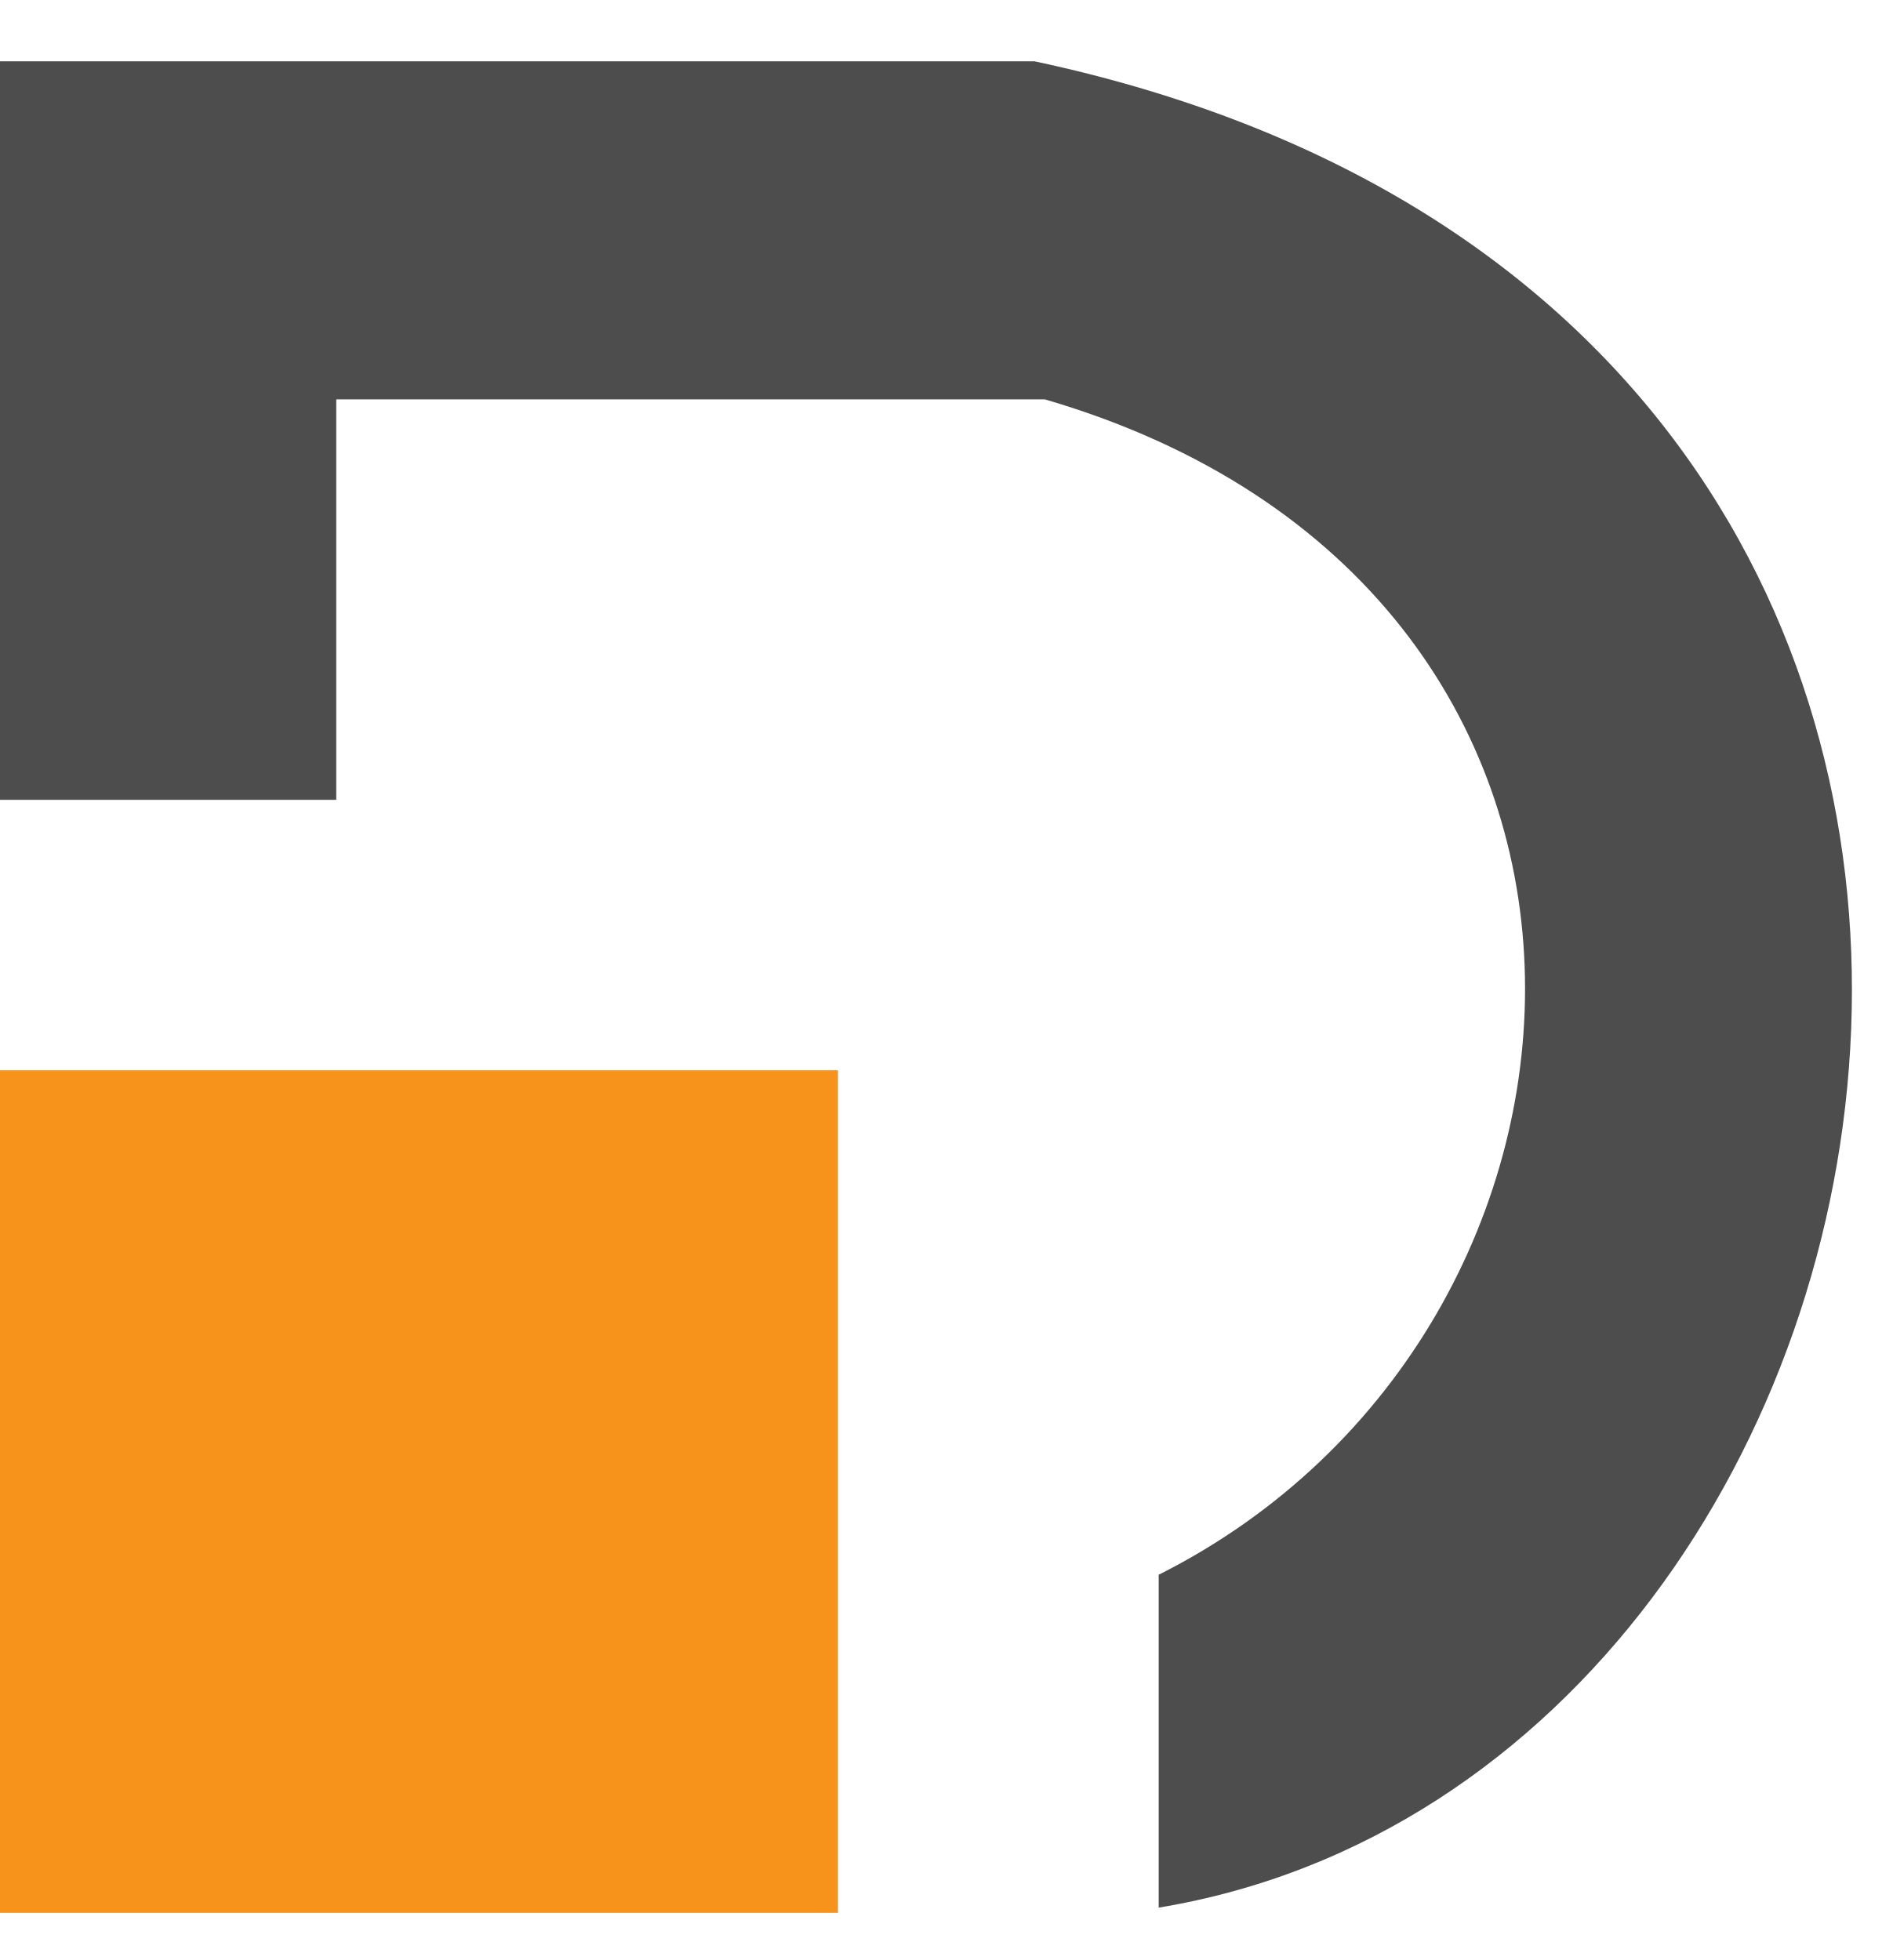
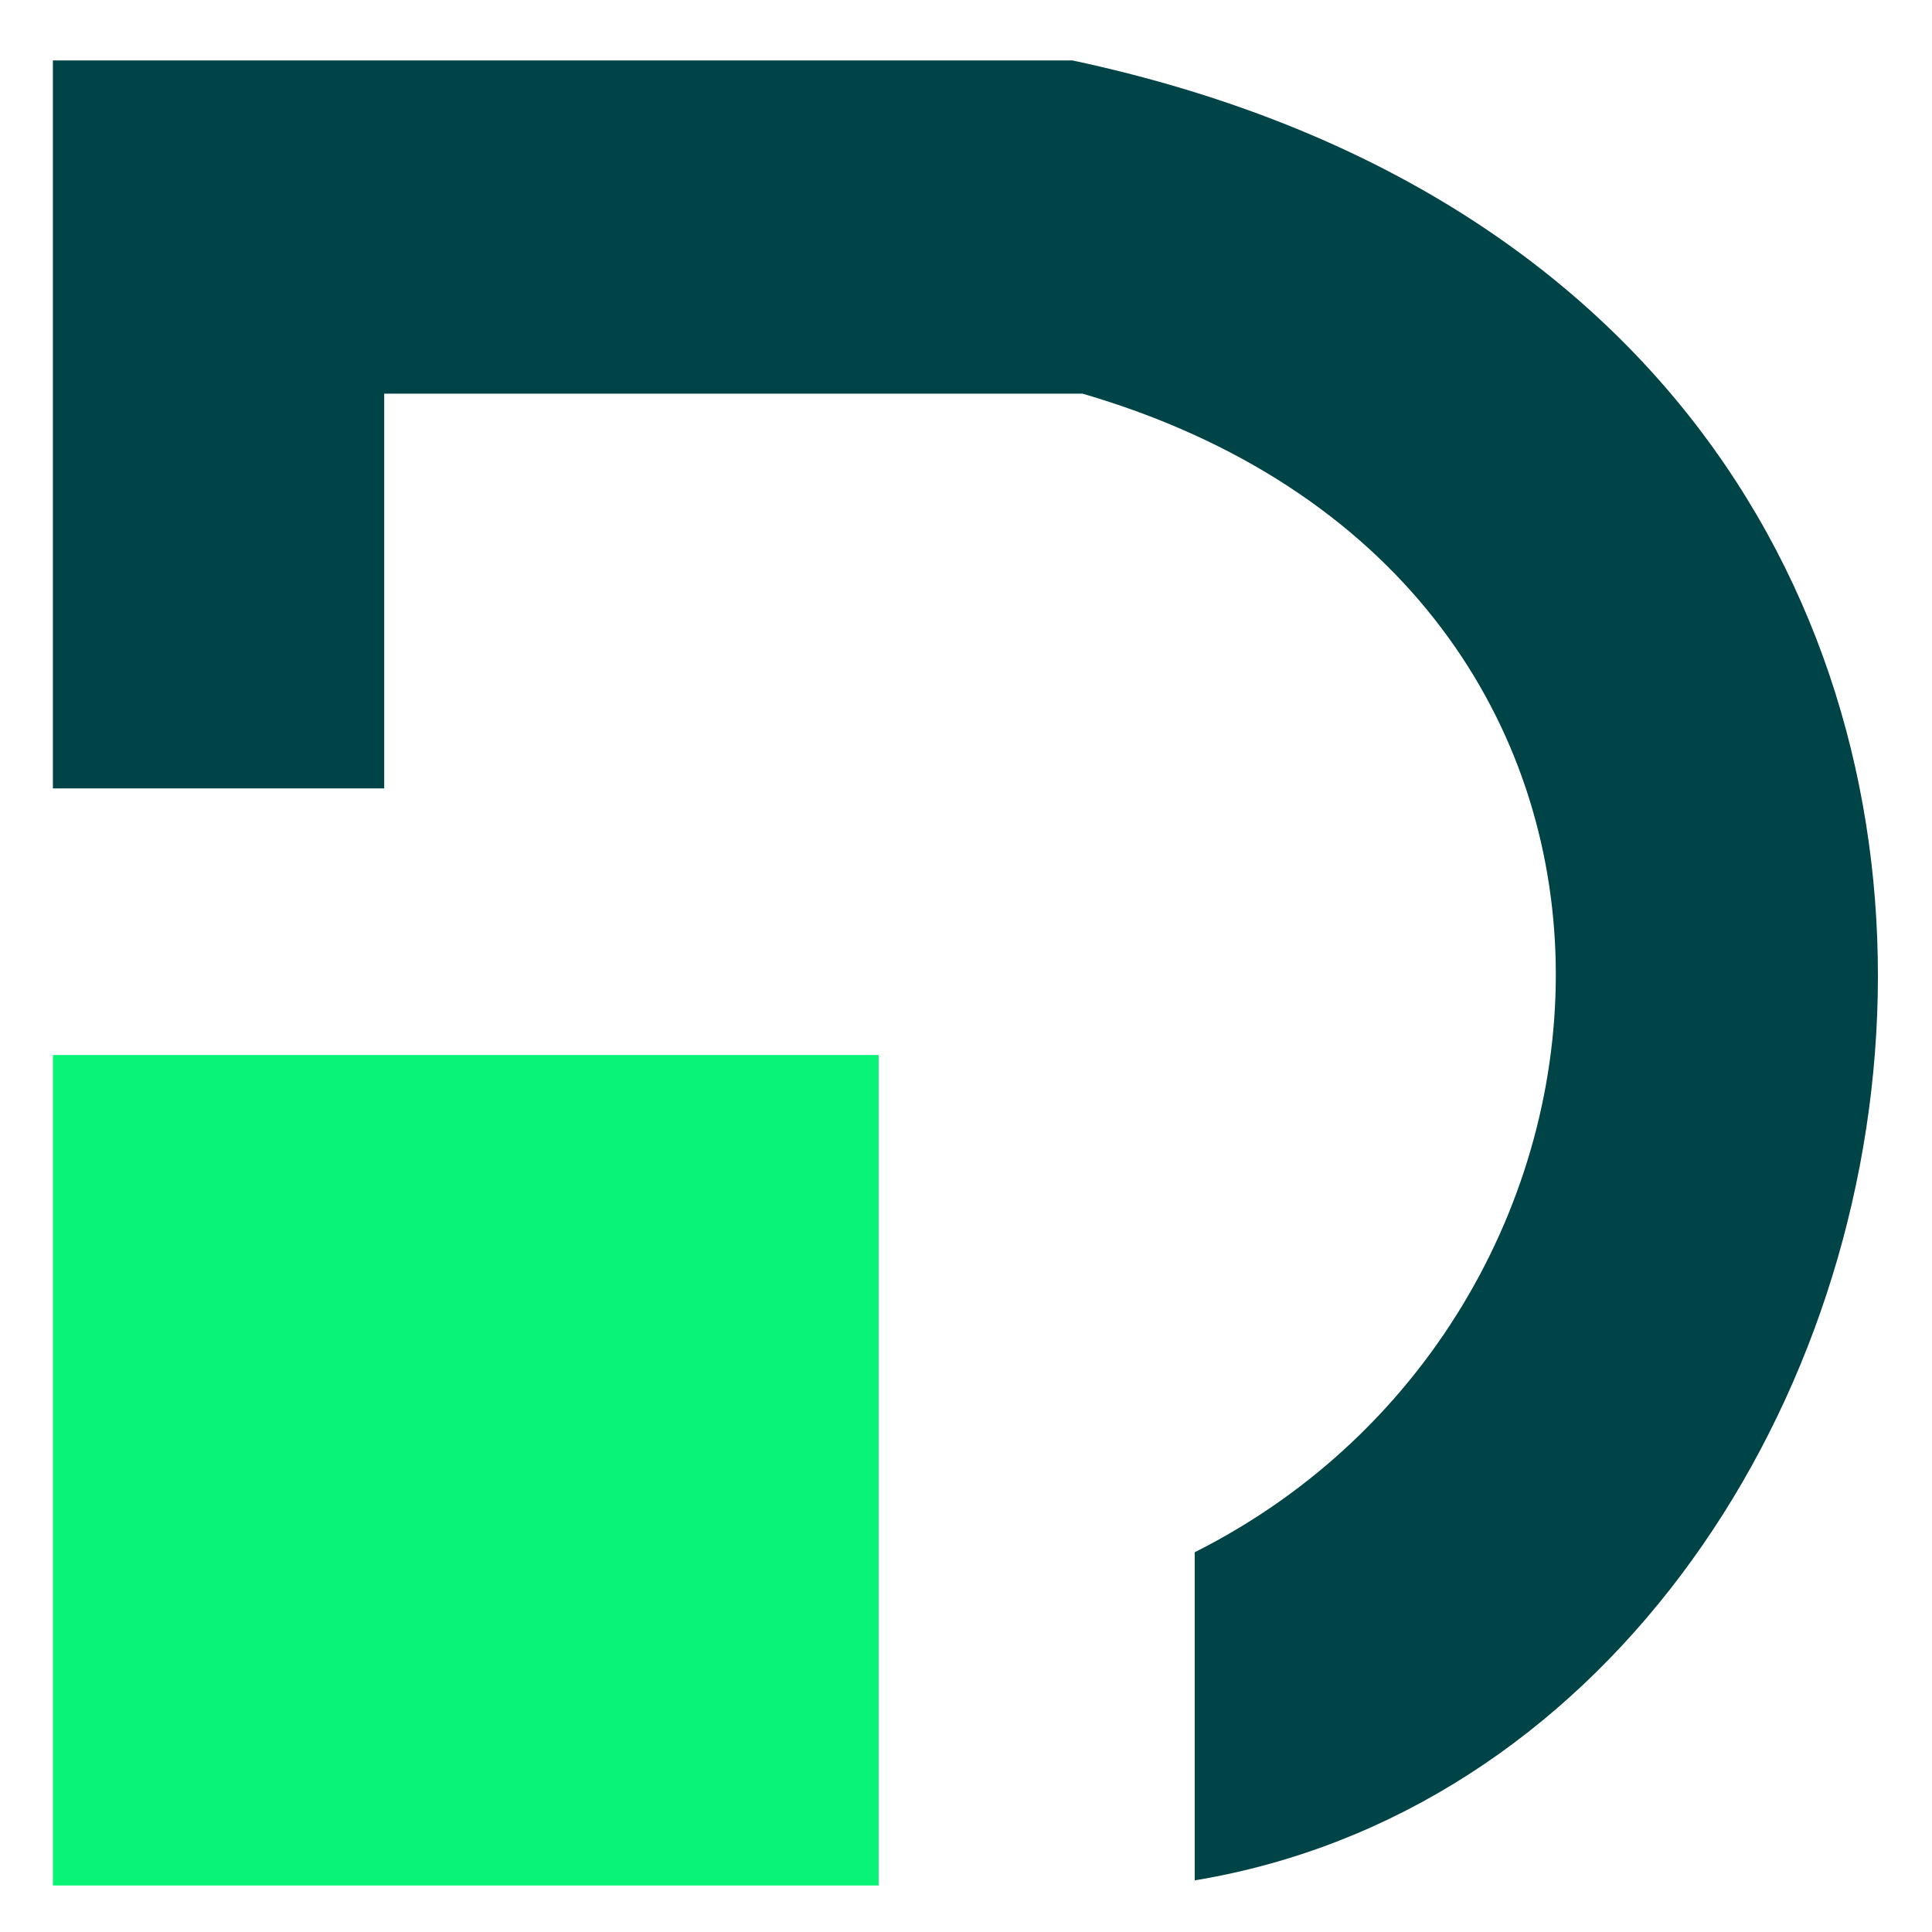
- <svg xmlns="http://www.w3.org/2000/svg" width="28" height="29" viewBox="0 0 28 29" fill="none">
-   <path d="M17.14 23.3V28.225C29.229 26.224 32.979 4.678 15.303 0.907H0V11.834H4.974V5.909H15.456C24.944 8.679 24.332 19.683 17.14 23.3Z" fill="#4D4D4D" />
-   <path d="M0 15.836H12.396V28.302H0V15.836Z" fill="#F7931A" />
+ <svg xmlns="http://www.w3.org/2000/svg" width="29" height="29" viewBox="0 0 29 29" fill="none">
+   <path d="M17.933 23.3V28.225C30.023 26.224 33.772 4.678 16.097 0.907H0.794V11.834H5.767V5.909H16.25C25.738 8.679 25.126 19.683 17.933 23.3Z" fill="#004448" />
+   <path d="M0.794 15.836H13.189V28.302H0.794V15.836Z" fill="#09F477" />
</svg>
